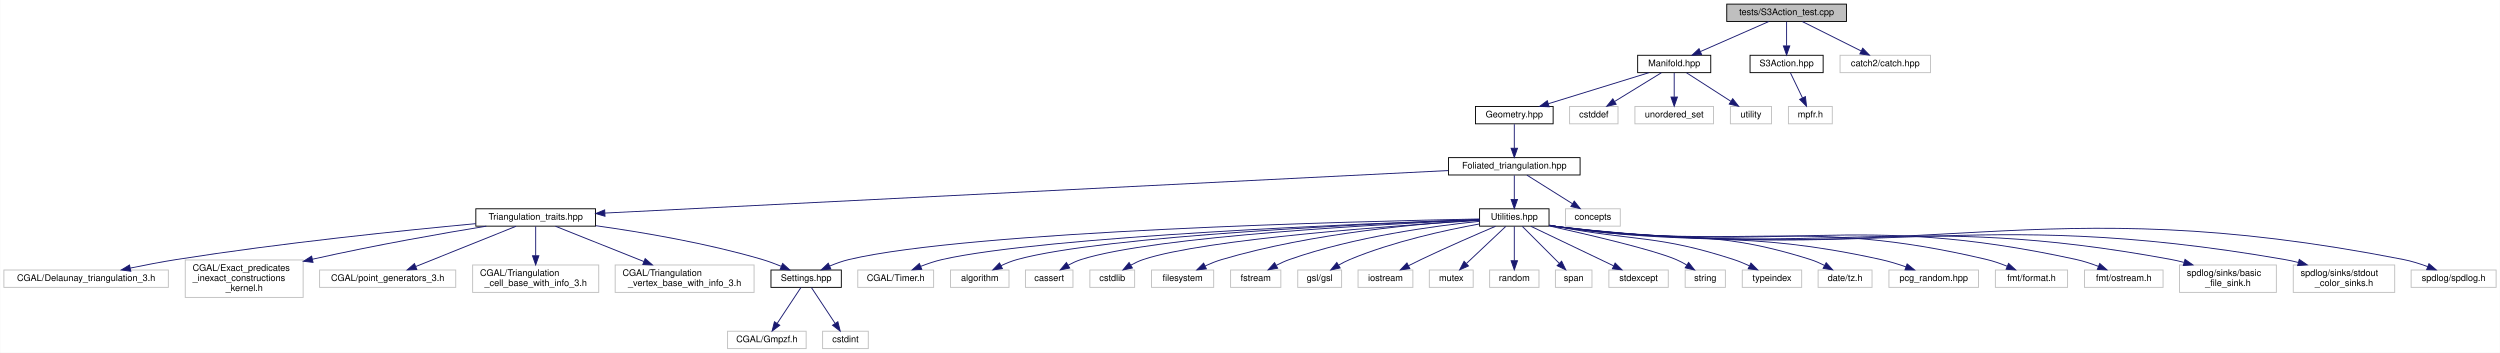
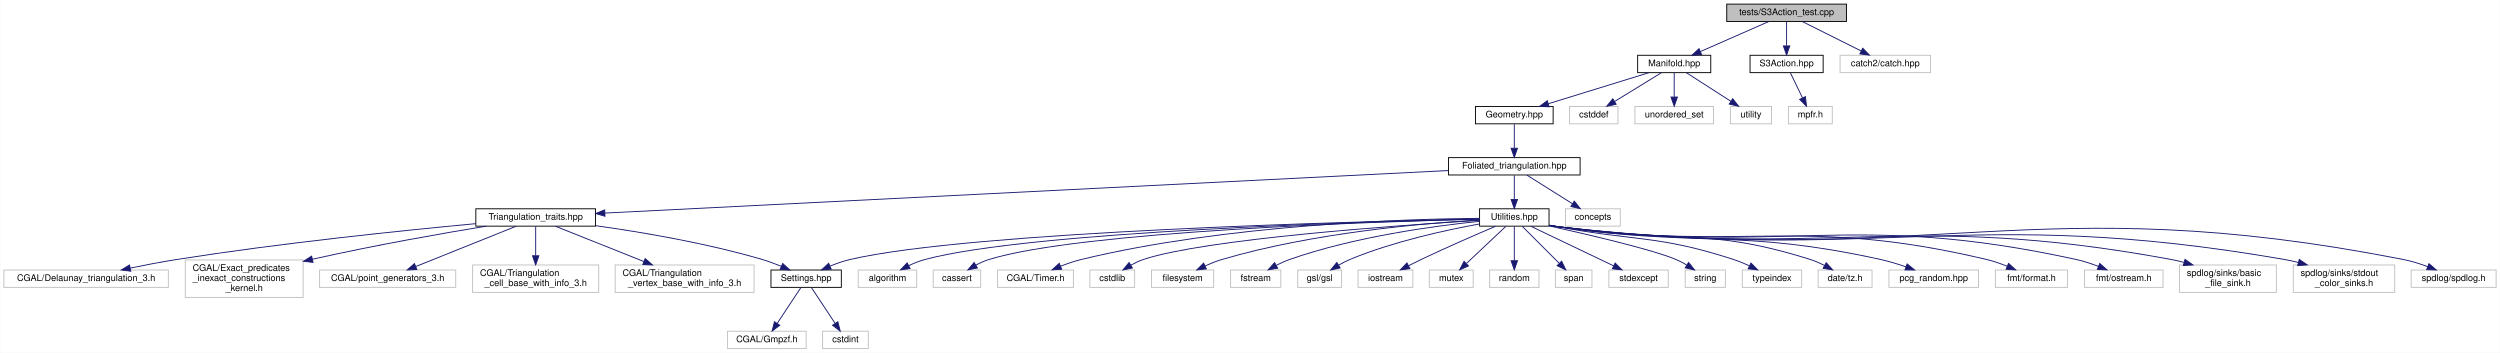
<svg xmlns="http://www.w3.org/2000/svg" xmlns:xlink="http://www.w3.org/1999/xlink" width="2736pt" height="386pt" viewBox="0.00 0.00 2735.50 386.00">
  <g id="graph0" class="graph" transform="scale(1 1) rotate(0) translate(4 382)">
    <polygon fill="white" stroke="transparent" points="-4,4 -4,-382 2731.5,-382 2731.5,4 -4,4" />
    <g id="node1" class="node">
      <g id="a_node1">
        <a xlink:title="Tests for the S3 action functions.">
          <polygon fill="#bfbfbf" stroke="black" points="1885.5,-358.5 1885.5,-377.5 2016.5,-377.5 2016.5,-358.5 1885.5,-358.5" />
          <text text-anchor="middle" x="1951" y="-365.5" font-family="Helvetica,sans-Serif" font-size="10.00">tests/S3Action_test.cpp</text>
        </a>
      </g>
    </g>
    <g id="node2" class="node">
      <g id="a_node2">
        <a xlink:href="_manifold_8hpp.html" target="_top" xlink:title="Data structures for manifolds.">
          <polygon fill="white" stroke="black" points="1788,-302.5 1788,-321.5 1868,-321.5 1868,-302.5 1788,-302.5" />
          <text text-anchor="middle" x="1828" y="-309.5" font-family="Helvetica,sans-Serif" font-size="10.00">Manifold.hpp</text>
        </a>
      </g>
    </g>
    <g id="edge1" class="edge">
      <path fill="none" stroke="midnightblue" d="M1931.51,-358.44C1911.36,-349.6 1879.68,-335.69 1856.67,-325.59" />
      <polygon fill="midnightblue" stroke="midnightblue" points="1857.96,-322.33 1847.4,-321.52 1855.15,-328.74 1857.96,-322.33" />
    </g>
    <g id="node40" class="node">
      <g id="a_node40">
        <a xlink:href="_s3_action_8hpp.html" target="_top" xlink:title="Calculate S3 bulk actions on 3D Delaunay Triangulations.">
          <polygon fill="white" stroke="black" points="1911,-302.5 1911,-321.5 1991,-321.5 1991,-302.5 1911,-302.5" />
          <text text-anchor="middle" x="1951" y="-309.5" font-family="Helvetica,sans-Serif" font-size="10.00">S3Action.hpp</text>
        </a>
      </g>
    </g>
    <g id="edge40" class="edge">
      <path fill="none" stroke="midnightblue" d="M1951,-358.08C1951,-351.01 1951,-340.86 1951,-331.99" />
      <polygon fill="midnightblue" stroke="midnightblue" points="1954.5,-331.75 1951,-321.75 1947.5,-331.75 1954.5,-331.75" />
    </g>
    <g id="node42" class="node">
      <g id="a_node42">
        <a xlink:title=" ">
          <polygon fill="white" stroke="#bfbfbf" points="2009.5,-302.5 2009.5,-321.5 2108.5,-321.5 2108.5,-302.5 2009.5,-302.5" />
          <text text-anchor="middle" x="2059" y="-309.5" font-family="Helvetica,sans-Serif" font-size="10.00">catch2/catch.hpp</text>
        </a>
      </g>
    </g>
    <g id="edge42" class="edge">
      <path fill="none" stroke="midnightblue" d="M1968.35,-358.32C1985.67,-349.66 2012.52,-336.24 2032.5,-326.25" />
      <polygon fill="midnightblue" stroke="midnightblue" points="2034.31,-329.26 2041.69,-321.65 2031.18,-323 2034.31,-329.26" />
    </g>
    <g id="node3" class="node">
      <g id="a_node3">
        <a xlink:href="_geometry_8hpp.html" target="_top" xlink:title="Geometric quantities of Manifold used by MoveAlgorithm.">
          <polygon fill="white" stroke="black" points="1610.5,-246.5 1610.5,-265.5 1695.5,-265.5 1695.5,-246.5 1610.5,-246.5" />
          <text text-anchor="middle" x="1653" y="-253.5" font-family="Helvetica,sans-Serif" font-size="10.00">Geometry.hpp</text>
        </a>
      </g>
    </g>
    <g id="edge2" class="edge">
      <path fill="none" stroke="midnightblue" d="M1800.27,-302.44C1770.57,-293.28 1723.28,-278.69 1690.33,-268.52" />
      <polygon fill="midnightblue" stroke="midnightblue" points="1691.19,-265.12 1680.6,-265.52 1689.12,-271.81 1691.19,-265.12" />
    </g>
    <g id="node37" class="node">
      <g id="a_node37">
        <a xlink:title=" ">
          <polygon fill="white" stroke="#bfbfbf" points="1713.5,-246.5 1713.5,-265.5 1766.5,-265.5 1766.5,-246.5 1713.5,-246.5" />
          <text text-anchor="middle" x="1740" y="-253.5" font-family="Helvetica,sans-Serif" font-size="10.00">cstddef</text>
        </a>
      </g>
    </g>
    <g id="edge37" class="edge">
      <path fill="none" stroke="midnightblue" d="M1813.86,-302.32C1800.13,-293.9 1779.06,-280.97 1762.94,-271.07" />
      <polygon fill="midnightblue" stroke="midnightblue" points="1764.46,-267.9 1754.1,-265.65 1760.8,-273.87 1764.46,-267.9" />
    </g>
    <g id="node38" class="node">
      <g id="a_node38">
        <a xlink:title=" ">
          <polygon fill="white" stroke="#bfbfbf" points="1785,-246.5 1785,-265.5 1871,-265.5 1871,-246.5 1785,-246.5" />
          <text text-anchor="middle" x="1828" y="-253.5" font-family="Helvetica,sans-Serif" font-size="10.00">unordered_set</text>
        </a>
      </g>
    </g>
    <g id="edge38" class="edge">
      <path fill="none" stroke="midnightblue" d="M1828,-302.08C1828,-295.01 1828,-284.86 1828,-275.99" />
      <polygon fill="midnightblue" stroke="midnightblue" points="1831.5,-275.75 1828,-265.75 1824.5,-275.75 1831.5,-275.75" />
    </g>
    <g id="node39" class="node">
      <g id="a_node39">
        <a xlink:title=" ">
          <polygon fill="white" stroke="#bfbfbf" points="1889.5,-246.5 1889.5,-265.5 1934.5,-265.5 1934.5,-246.5 1889.5,-246.5" />
          <text text-anchor="middle" x="1912" y="-253.5" font-family="Helvetica,sans-Serif" font-size="10.00">utility</text>
        </a>
      </g>
    </g>
    <g id="edge39" class="edge">
      <path fill="none" stroke="midnightblue" d="M1841.5,-302.32C1854.6,-293.9 1874.71,-280.97 1890.11,-271.07" />
      <polygon fill="midnightblue" stroke="midnightblue" points="1892.02,-274.01 1898.54,-265.65 1888.23,-268.12 1892.02,-274.01" />
    </g>
    <g id="node4" class="node">
      <g id="a_node4">
        <a xlink:href="_foliated__triangulation_8hpp.html" target="_top" xlink:title="Create foliated spherical triangulations.">
          <polygon fill="white" stroke="black" points="1581,-190.5 1581,-209.5 1725,-209.5 1725,-190.5 1581,-190.5" />
          <text text-anchor="middle" x="1653" y="-197.5" font-family="Helvetica,sans-Serif" font-size="10.00">Foliated_triangulation.hpp</text>
        </a>
      </g>
    </g>
    <g id="edge3" class="edge">
      <path fill="none" stroke="midnightblue" d="M1653,-246.08C1653,-239.01 1653,-228.86 1653,-219.99" />
      <polygon fill="midnightblue" stroke="midnightblue" points="1656.5,-219.75 1653,-209.75 1649.5,-219.75 1656.5,-219.75" />
    </g>
    <g id="node5" class="node">
      <g id="a_node5">
        <a xlink:href="_triangulation__traits_8hpp.html" target="_top" xlink:title="Traits class for particular uses of CGAL.">
          <polygon fill="white" stroke="black" points="516.5,-134.5 516.5,-153.5 647.5,-153.5 647.5,-134.5 516.5,-134.5" />
          <text text-anchor="middle" x="582" y="-141.5" font-family="Helvetica,sans-Serif" font-size="10.00">Triangulation_traits.hpp</text>
        </a>
      </g>
    </g>
    <g id="edge4" class="edge">
      <path fill="none" stroke="midnightblue" d="M1580.65,-195.35C1386.54,-185.57 855.63,-158.8 657.71,-148.82" />
      <polygon fill="midnightblue" stroke="midnightblue" points="657.85,-145.32 647.69,-148.31 657.5,-152.31 657.85,-145.32" />
    </g>
    <g id="node14" class="node">
      <g id="a_node14">
        <a xlink:href="_utilities_8hpp.html" target="_top" xlink:title="Utility functions.">
          <polygon fill="white" stroke="black" points="1615,-134.5 1615,-153.5 1691,-153.5 1691,-134.5 1615,-134.5" />
          <text text-anchor="middle" x="1653" y="-141.5" font-family="Helvetica,sans-Serif" font-size="10.00">Utilities.hpp</text>
        </a>
      </g>
    </g>
    <g id="edge13" class="edge">
      <path fill="none" stroke="midnightblue" d="M1653,-190.08C1653,-183.01 1653,-172.86 1653,-163.99" />
      <polygon fill="midnightblue" stroke="midnightblue" points="1656.5,-163.75 1653,-153.75 1649.5,-163.75 1656.5,-163.75" />
    </g>
    <g id="node36" class="node">
      <g id="a_node36">
        <a xlink:title=" ">
          <polygon fill="white" stroke="#bfbfbf" points="1709,-134.5 1709,-153.5 1769,-153.5 1769,-134.5 1709,-134.5" />
          <text text-anchor="middle" x="1739" y="-141.5" font-family="Helvetica,sans-Serif" font-size="10.00">concepts</text>
        </a>
      </g>
    </g>
    <g id="edge36" class="edge">
      <path fill="none" stroke="midnightblue" d="M1666.82,-190.32C1680.23,-181.9 1700.82,-168.97 1716.59,-159.07" />
      <polygon fill="midnightblue" stroke="midnightblue" points="1718.61,-161.94 1725.22,-153.65 1714.89,-156.01 1718.61,-161.94" />
    </g>
    <g id="node6" class="node">
      <g id="a_node6">
        <a xlink:href="_settings_8hpp.html" target="_top" xlink:title="Global integer and precision settings.">
          <polygon fill="white" stroke="black" points="839.5,-67.5 839.5,-86.5 916.5,-86.5 916.5,-67.5 839.5,-67.5" />
          <text text-anchor="middle" x="878" y="-74.5" font-family="Helvetica,sans-Serif" font-size="10.00">Settings.hpp</text>
        </a>
      </g>
    </g>
    <g id="edge5" class="edge">
      <path fill="none" stroke="midnightblue" d="M647.64,-135.02C698.16,-127.94 769.36,-115.91 830,-98 836.86,-95.97 844.08,-93.28 850.77,-90.54" />
      <polygon fill="midnightblue" stroke="midnightblue" points="852.29,-93.69 860.1,-86.54 849.53,-87.26 852.29,-93.69" />
    </g>
    <g id="node9" class="node">
      <g id="a_node9">
        <a xlink:title=" ">
          <polygon fill="white" stroke="#bfbfbf" points="0,-67.5 0,-86.5 180,-86.5 180,-67.5 0,-67.5" />
          <text text-anchor="middle" x="90" y="-74.5" font-family="Helvetica,sans-Serif" font-size="10.00">CGAL/Delaunay_triangulation_3.h</text>
        </a>
      </g>
    </g>
    <g id="edge8" class="edge">
      <path fill="none" stroke="midnightblue" d="M516.4,-137.22C438.19,-129.92 303.64,-116.11 189,-98 172.52,-95.4 154.61,-91.97 138.62,-88.68" />
      <polygon fill="midnightblue" stroke="midnightblue" points="138.92,-85.17 128.41,-86.55 137.49,-92.02 138.92,-85.17" />
    </g>
    <g id="node10" class="node">
      <g id="a_node10">
        <a xlink:title=" ">
          <polygon fill="white" stroke="#bfbfbf" points="198.5,-56.5 198.5,-97.5 327.5,-97.5 327.5,-56.5 198.5,-56.5" />
          <text text-anchor="start" x="206.5" y="-85.5" font-family="Helvetica,sans-Serif" font-size="10.00">CGAL/Exact_predicates</text>
          <text text-anchor="start" x="206.5" y="-74.5" font-family="Helvetica,sans-Serif" font-size="10.00">_inexact_constructions</text>
          <text text-anchor="middle" x="263" y="-63.5" font-family="Helvetica,sans-Serif" font-size="10.00">_kernel.h</text>
        </a>
      </g>
    </g>
    <g id="edge9" class="edge">
      <path fill="none" stroke="midnightblue" d="M527.98,-134.5C480.2,-126.67 408.42,-114.15 337.76,-98.32" />
      <polygon fill="midnightblue" stroke="midnightblue" points="338.33,-94.86 327.81,-96.07 336.79,-101.69 338.33,-94.86" />
    </g>
    <g id="node11" class="node">
      <g id="a_node11">
        <a xlink:title=" ">
          <polygon fill="white" stroke="#bfbfbf" points="345.5,-67.5 345.5,-86.5 494.5,-86.5 494.5,-67.5 345.5,-67.5" />
          <text text-anchor="middle" x="420" y="-74.5" font-family="Helvetica,sans-Serif" font-size="10.00">CGAL/point_generators_3.h</text>
        </a>
      </g>
    </g>
    <g id="edge10" class="edge">
      <path fill="none" stroke="midnightblue" d="M560.49,-134.37C532.33,-123.07 482.8,-103.2 450.7,-90.32" />
      <polygon fill="midnightblue" stroke="midnightblue" points="451.93,-87.04 441.34,-86.56 449.32,-93.54 451.93,-87.04" />
    </g>
    <g id="node12" class="node">
      <g id="a_node12">
        <a xlink:title=" ">
          <polygon fill="white" stroke="#bfbfbf" points="513,-62 513,-92 651,-92 651,-62 513,-62" />
          <text text-anchor="start" x="521" y="-80" font-family="Helvetica,sans-Serif" font-size="10.00">CGAL/Triangulation</text>
          <text text-anchor="middle" x="582" y="-69" font-family="Helvetica,sans-Serif" font-size="10.00">_cell_base_with_info_3.h</text>
        </a>
      </g>
    </g>
    <g id="edge11" class="edge">
      <path fill="none" stroke="midnightblue" d="M582,-134.23C582,-126.04 582,-113.42 582,-102.21" />
      <polygon fill="midnightblue" stroke="midnightblue" points="585.5,-102.09 582,-92.09 578.5,-102.09 585.5,-102.09" />
    </g>
    <g id="node13" class="node">
      <g id="a_node13">
        <a xlink:title=" ">
          <polygon fill="white" stroke="#bfbfbf" points="669,-62 669,-92 821,-92 821,-62 669,-62" />
          <text text-anchor="start" x="677" y="-80" font-family="Helvetica,sans-Serif" font-size="10.00">CGAL/Triangulation</text>
          <text text-anchor="middle" x="745" y="-69" font-family="Helvetica,sans-Serif" font-size="10.00">_vertex_base_with_info_3.h</text>
        </a>
      </g>
    </g>
    <g id="edge12" class="edge">
      <path fill="none" stroke="midnightblue" d="M603.65,-134.37C628.21,-124.57 668.94,-108.33 700.39,-95.79" />
      <polygon fill="midnightblue" stroke="midnightblue" points="701.83,-98.98 709.82,-92.03 699.24,-92.48 701.83,-98.98" />
    </g>
    <g id="node7" class="node">
      <g id="a_node7">
        <a xlink:title=" ">
          <polygon fill="white" stroke="#bfbfbf" points="792,-0.5 792,-19.5 878,-19.5 878,-0.5 792,-0.5" />
          <text text-anchor="middle" x="835" y="-7.5" font-family="Helvetica,sans-Serif" font-size="10.00">CGAL/Gmpzf.h</text>
        </a>
      </g>
    </g>
    <g id="edge6" class="edge">
      <path fill="none" stroke="midnightblue" d="M872.2,-67.23C865.62,-57.29 854.74,-40.84 846.44,-28.29" />
      <polygon fill="midnightblue" stroke="midnightblue" points="849.14,-26.04 840.71,-19.63 843.31,-29.9 849.14,-26.04" />
    </g>
    <g id="node8" class="node">
      <g id="a_node8">
        <a xlink:title=" ">
          <polygon fill="white" stroke="#bfbfbf" points="896,-0.5 896,-19.5 946,-19.5 946,-0.5 896,-0.5" />
          <text text-anchor="middle" x="921" y="-7.5" font-family="Helvetica,sans-Serif" font-size="10.00">cstdint</text>
        </a>
      </g>
    </g>
    <g id="edge7" class="edge">
      <path fill="none" stroke="midnightblue" d="M883.8,-67.23C890.38,-57.29 901.26,-40.84 909.56,-28.29" />
      <polygon fill="midnightblue" stroke="midnightblue" points="912.69,-29.9 915.29,-19.63 906.86,-26.04 912.69,-29.9" />
    </g>
    <g id="edge35" class="edge">
-       <path fill="none" stroke="midnightblue" d="M1614.98,-142.35C1484.87,-139.86 1058.1,-129.45 925,-98 917.93,-96.33 910.56,-93.68 903.82,-90.84" />
-       <polygon fill="midnightblue" stroke="midnightblue" points="905.05,-87.56 894.5,-86.66 902.19,-93.95 905.05,-87.56" />
+       <path fill="none" stroke="midnightblue" d="M1614.59,-142.3C1484.15,-139.67 1058.88,-128.87 926,-98 918.79,-96.33 911.28,-93.67 904.39,-90.84" />
+       <polygon fill="midnightblue" stroke="midnightblue" points="905.43,-87.47 894.87,-86.65 902.62,-93.88 905.43,-87.47" />
    </g>
    <g id="node15" class="node">
      <g id="a_node15">
        <a xlink:title=" ">
-           <polygon fill="white" stroke="#bfbfbf" points="934.5,-67.5 934.5,-86.5 1017.5,-86.5 1017.5,-67.5 934.5,-67.5" />
-           <text text-anchor="middle" x="976" y="-74.5" font-family="Helvetica,sans-Serif" font-size="10.00">CGAL/Timer.h</text>
+           <polygon fill="white" stroke="#bfbfbf" points="935,-67.5 935,-86.5 999,-86.5 999,-67.5 935,-67.5" />
+           <text text-anchor="middle" x="967" y="-74.5" font-family="Helvetica,sans-Serif" font-size="10.00">algorithm</text>
        </a>
      </g>
    </g>
    <g id="edge14" class="edge">
-       <path fill="none" stroke="midnightblue" d="M1614.7,-141.76C1496.7,-137.7 1139.91,-123.57 1027,-98 1019.13,-96.22 1010.88,-93.42 1003.36,-90.48" />
-       <polygon fill="midnightblue" stroke="midnightblue" points="1004.57,-87.19 993.99,-86.6 1001.89,-93.66 1004.57,-87.19" />
+       <path fill="none" stroke="midnightblue" d="M1614.72,-142.25C1494.18,-139.57 1123.61,-128.97 1008,-98 1002.02,-96.4 995.87,-93.91 990.21,-91.23" />
+       <polygon fill="midnightblue" stroke="midnightblue" points="991.77,-88.09 981.27,-86.65 988.57,-94.32 991.77,-88.09" />
    </g>
    <g id="node16" class="node">
      <g id="a_node16">
        <a xlink:title=" ">
-           <polygon fill="white" stroke="#bfbfbf" points="1036,-67.5 1036,-86.5 1100,-86.5 1100,-67.5 1036,-67.5" />
-           <text text-anchor="middle" x="1068" y="-74.5" font-family="Helvetica,sans-Serif" font-size="10.00">algorithm</text>
+           <polygon fill="white" stroke="#bfbfbf" points="1017,-67.5 1017,-86.5 1069,-86.5 1069,-67.5 1017,-67.5" />
+           <text text-anchor="middle" x="1043" y="-74.5" font-family="Helvetica,sans-Serif" font-size="10.00">cassert</text>
        </a>
      </g>
    </g>
    <g id="edge15" class="edge">
-       <path fill="none" stroke="midnightblue" d="M1614.77,-141.67C1507.37,-137.66 1204.61,-124.27 1109,-98 1103.03,-96.36 1096.89,-93.86 1091.23,-91.17" />
-       <polygon fill="midnightblue" stroke="midnightblue" points="1092.78,-88.03 1082.28,-86.6 1089.59,-94.27 1092.78,-88.03" />
+       <path fill="none" stroke="midnightblue" d="M1614.91,-142.19C1503.34,-139.47 1178.84,-129.04 1078,-98 1073.15,-96.51 1068.25,-94.26 1063.71,-91.8" />
+       <polygon fill="midnightblue" stroke="midnightblue" points="1065.41,-88.74 1055.02,-86.64 1061.83,-94.76 1065.41,-88.74" />
    </g>
    <g id="node17" class="node">
      <g id="a_node17">
        <a xlink:title=" ">
-           <polygon fill="white" stroke="#bfbfbf" points="1118,-67.5 1118,-86.5 1170,-86.5 1170,-67.5 1118,-67.5" />
-           <text text-anchor="middle" x="1144" y="-74.5" font-family="Helvetica,sans-Serif" font-size="10.00">cassert</text>
+           <polygon fill="white" stroke="#bfbfbf" points="1087.5,-67.5 1087.5,-86.5 1170.5,-86.5 1170.5,-67.5 1087.5,-67.5" />
+           <text text-anchor="middle" x="1129" y="-74.5" font-family="Helvetica,sans-Serif" font-size="10.00">CGAL/Timer.h</text>
        </a>
      </g>
    </g>
    <g id="edge16" class="edge">
-       <path fill="none" stroke="midnightblue" d="M1614.75,-141.45C1517.01,-137.15 1260.06,-123.69 1179,-98 1174.17,-96.47 1169.27,-94.2 1164.72,-91.74" />
-       <polygon fill="midnightblue" stroke="midnightblue" points="1166.42,-88.68 1156.04,-86.58 1162.85,-94.7 1166.42,-88.68" />
+       <path fill="none" stroke="midnightblue" d="M1614.91,-143.04C1533.64,-142.34 1337.67,-136.42 1179,-98 1171.5,-96.18 1163.65,-93.46 1156.44,-90.61" />
+       <polygon fill="midnightblue" stroke="midnightblue" points="1157.68,-87.33 1147.11,-86.7 1154.98,-93.79 1157.68,-87.33" />
    </g>
    <g id="node18" class="node">
      <g id="a_node18">
        <a xlink:title=" ">
          <polygon fill="white" stroke="#bfbfbf" points="1188.5,-67.5 1188.5,-86.5 1237.5,-86.5 1237.5,-67.5 1188.5,-67.5" />
          <text text-anchor="middle" x="1213" y="-74.5" font-family="Helvetica,sans-Serif" font-size="10.00">cstdlib</text>
        </a>
      </g>
    </g>
    <g id="edge17" class="edge">
      <path fill="none" stroke="midnightblue" d="M1614.85,-140.82C1527.4,-135.48 1314.8,-120.55 1247,-98 1242.42,-96.48 1237.78,-94.27 1233.46,-91.88" />
      <polygon fill="midnightblue" stroke="midnightblue" points="1235.04,-88.74 1224.68,-86.54 1231.4,-94.72 1235.04,-88.74" />
    </g>
    <g id="node19" class="node">
      <g id="a_node19">
        <a xlink:title=" ">
          <polygon fill="white" stroke="#bfbfbf" points="1256,-67.5 1256,-86.5 1324,-86.5 1324,-67.5 1256,-67.5" />
          <text text-anchor="middle" x="1290" y="-74.5" font-family="Helvetica,sans-Serif" font-size="10.00">filesystem</text>
        </a>
      </g>
    </g>
    <g id="edge18" class="edge">
      <path fill="none" stroke="midnightblue" d="M1614.79,-141.27C1553.99,-137.71 1431.99,-127.27 1333,-98 1326.93,-96.21 1320.63,-93.68 1314.78,-91.04" />
      <polygon fill="midnightblue" stroke="midnightblue" points="1316.02,-87.75 1305.49,-86.56 1312.98,-94.06 1316.02,-87.75" />
    </g>
    <g id="node20" class="node">
      <g id="a_node20">
        <a xlink:title=" ">
          <polygon fill="white" stroke="#bfbfbf" points="1342.5,-67.5 1342.5,-86.5 1397.5,-86.5 1397.5,-67.5 1342.5,-67.5" />
          <text text-anchor="middle" x="1370" y="-74.5" font-family="Helvetica,sans-Serif" font-size="10.00">fstream</text>
        </a>
      </g>
    </g>
    <g id="edge19" class="edge">
      <path fill="none" stroke="midnightblue" d="M1614.96,-139.78C1565.79,-134.78 1478.06,-123 1407,-98 1402.17,-96.3 1397.22,-94.04 1392.57,-91.64" />
      <polygon fill="midnightblue" stroke="midnightblue" points="1394.02,-88.45 1383.58,-86.68 1390.64,-94.57 1394.02,-88.45" />
    </g>
    <g id="node21" class="node">
      <g id="a_node21">
        <a xlink:title=" ">
          <polygon fill="white" stroke="#bfbfbf" points="1416,-67.5 1416,-86.5 1464,-86.5 1464,-67.5 1416,-67.5" />
          <text text-anchor="middle" x="1440" y="-74.5" font-family="Helvetica,sans-Serif" font-size="10.00">gsl/gsl</text>
        </a>
      </g>
    </g>
    <g id="edge20" class="edge">
      <path fill="none" stroke="midnightblue" d="M1614.71,-136.87C1577.53,-130.13 1519.98,-117.58 1473,-98 1468.9,-96.29 1464.7,-94.12 1460.74,-91.85" />
      <polygon fill="midnightblue" stroke="midnightblue" points="1462.42,-88.77 1452.07,-86.52 1458.76,-94.74 1462.42,-88.77" />
    </g>
    <g id="node22" class="node">
      <g id="a_node22">
        <a xlink:title=" ">
          <polygon fill="white" stroke="#bfbfbf" points="1482,-67.5 1482,-86.5 1542,-86.5 1542,-67.5 1482,-67.5" />
          <text text-anchor="middle" x="1512" y="-74.5" font-family="Helvetica,sans-Serif" font-size="10.00">iostream</text>
        </a>
      </g>
    </g>
    <g id="edge21" class="edge">
      <path fill="none" stroke="midnightblue" d="M1632.52,-134.38C1611.81,-125.57 1578.96,-111.32 1551,-98 1546.51,-95.86 1541.78,-93.51 1537.21,-91.2" />
      <polygon fill="midnightblue" stroke="midnightblue" points="1538.71,-88.03 1528.21,-86.58 1535.51,-94.26 1538.71,-88.03" />
    </g>
    <g id="node23" class="node">
      <g id="a_node23">
        <a xlink:title=" ">
          <polygon fill="white" stroke="#bfbfbf" points="1560,-67.5 1560,-86.5 1608,-86.5 1608,-67.5 1560,-67.5" />
          <text text-anchor="middle" x="1584" y="-74.5" font-family="Helvetica,sans-Serif" font-size="10.00">mutex</text>
        </a>
      </g>
    </g>
    <g id="edge22" class="edge">
      <path fill="none" stroke="midnightblue" d="M1643.69,-134.23C1632.73,-123.9 1614.29,-106.54 1600.81,-93.83" />
      <polygon fill="midnightblue" stroke="midnightblue" points="1602.84,-90.94 1593.16,-86.63 1598.04,-96.03 1602.84,-90.94" />
    </g>
    <g id="node24" class="node">
      <g id="a_node24">
        <a xlink:title=" ">
          <polygon fill="white" stroke="#bfbfbf" points="1626,-67.5 1626,-86.5 1680,-86.5 1680,-67.5 1626,-67.5" />
          <text text-anchor="middle" x="1653" y="-74.5" font-family="Helvetica,sans-Serif" font-size="10.00">random</text>
        </a>
      </g>
    </g>
    <g id="edge23" class="edge">
      <path fill="none" stroke="midnightblue" d="M1653,-134.23C1653,-124.68 1653,-109.12 1653,-96.78" />
      <polygon fill="midnightblue" stroke="midnightblue" points="1656.5,-96.63 1653,-86.63 1649.5,-96.63 1656.5,-96.63" />
    </g>
    <g id="node25" class="node">
      <g id="a_node25">
        <a xlink:title=" ">
          <polygon fill="white" stroke="#bfbfbf" points="1698,-67.5 1698,-86.5 1738,-86.5 1738,-67.5 1698,-67.5" />
          <text text-anchor="middle" x="1718" y="-74.5" font-family="Helvetica,sans-Serif" font-size="10.00">span</text>
        </a>
      </g>
    </g>
    <g id="edge24" class="edge">
      <path fill="none" stroke="midnightblue" d="M1661.77,-134.23C1672.1,-123.9 1689.46,-106.54 1702.17,-93.83" />
      <polygon fill="midnightblue" stroke="midnightblue" points="1704.78,-96.17 1709.37,-86.63 1699.83,-91.22 1704.78,-96.17" />
    </g>
    <g id="node26" class="node">
      <g id="a_node26">
        <a xlink:title=" ">
          <polygon fill="white" stroke="#bfbfbf" points="1756.5,-67.5 1756.5,-86.5 1821.5,-86.5 1821.5,-67.5 1756.5,-67.5" />
          <text text-anchor="middle" x="1789" y="-74.5" font-family="Helvetica,sans-Serif" font-size="10.00">stdexcept</text>
        </a>
      </g>
    </g>
    <g id="edge25" class="edge">
      <path fill="none" stroke="midnightblue" d="M1671.06,-134.37C1694.23,-123.3 1734.63,-103.99 1761.6,-91.1" />
      <polygon fill="midnightblue" stroke="midnightblue" points="1763.35,-94.14 1770.87,-86.67 1760.33,-87.82 1763.35,-94.14" />
    </g>
    <g id="node27" class="node">
      <g id="a_node27">
        <a xlink:title=" ">
          <polygon fill="white" stroke="#bfbfbf" points="1840,-67.5 1840,-86.5 1884,-86.5 1884,-67.5 1840,-67.5" />
          <text text-anchor="middle" x="1862" y="-74.5" font-family="Helvetica,sans-Serif" font-size="10.00">string</text>
        </a>
      </g>
    </g>
    <g id="edge26" class="edge">
      <path fill="none" stroke="midnightblue" d="M1691.11,-134.76C1735.3,-124.96 1805.22,-108.59 1830,-98 1833.89,-96.34 1837.85,-94.24 1841.6,-92.04" />
      <polygon fill="midnightblue" stroke="midnightblue" points="1843.75,-94.82 1850.33,-86.52 1840,-88.91 1843.75,-94.82" />
    </g>
    <g id="node28" class="node">
      <g id="a_node28">
        <a xlink:title=" ">
          <polygon fill="white" stroke="#bfbfbf" points="1902.5,-67.5 1902.5,-86.5 1967.5,-86.5 1967.5,-67.5 1902.5,-67.5" />
          <text text-anchor="middle" x="1935" y="-74.5" font-family="Helvetica,sans-Serif" font-size="10.00">typeindex</text>
        </a>
      </g>
    </g>
    <g id="edge27" class="edge">
      <path fill="none" stroke="midnightblue" d="M1691.22,-135.67C1694.19,-135.1 1697.14,-134.54 1700,-134 1785.74,-117.79 1810.02,-124.99 1893,-98 1898.66,-96.16 1904.55,-93.72 1910.06,-91.18" />
      <polygon fill="midnightblue" stroke="midnightblue" points="1911.99,-94.13 1919.44,-86.6 1908.92,-87.84 1911.99,-94.13" />
    </g>
    <g id="node29" class="node">
      <g id="a_node29">
        <a xlink:title=" ">
          <polygon fill="white" stroke="#bfbfbf" points="1985.5,-67.5 1985.5,-86.5 2044.5,-86.5 2044.5,-67.5 1985.5,-67.5" />
          <text text-anchor="middle" x="2015" y="-74.5" font-family="Helvetica,sans-Serif" font-size="10.00">date/tz.h</text>
        </a>
      </g>
    </g>
    <g id="edge28" class="edge">
      <path fill="none" stroke="midnightblue" d="M1691.19,-135.49C1694.16,-134.96 1697.13,-134.46 1700,-134 1822.58,-114.32 1858.65,-135.5 1977,-98 1982.2,-96.35 1987.53,-94.02 1992.49,-91.52" />
      <polygon fill="midnightblue" stroke="midnightblue" points="1994.33,-94.5 2001.44,-86.65 1990.98,-88.35 1994.33,-94.5" />
    </g>
    <g id="node30" class="node">
      <g id="a_node30">
        <a xlink:title=" ">
          <polygon fill="white" stroke="#bfbfbf" points="2063,-67.5 2063,-86.5 2161,-86.5 2161,-67.5 2063,-67.5" />
          <text text-anchor="middle" x="2112" y="-74.5" font-family="Helvetica,sans-Serif" font-size="10.00">pcg_random.hpp</text>
        </a>
      </g>
    </g>
    <g id="edge29" class="edge">
      <path fill="none" stroke="midnightblue" d="M1691.17,-135.4C1694.15,-134.9 1697.12,-134.42 1700,-134 1856.48,-111.11 1899.55,-132 2054,-98 2063.14,-95.99 2072.85,-93 2081.65,-89.94" />
      <polygon fill="midnightblue" stroke="midnightblue" points="2082.91,-93.2 2091.12,-86.51 2080.53,-86.62 2082.91,-93.2" />
    </g>
    <g id="node31" class="node">
      <g id="a_node31">
        <a xlink:title=" ">
          <polygon fill="white" stroke="#bfbfbf" points="2179.5,-67.5 2179.5,-86.5 2258.5,-86.5 2258.5,-67.5 2179.5,-67.5" />
          <text text-anchor="middle" x="2219" y="-74.5" font-family="Helvetica,sans-Serif" font-size="10.00">fmt/format.h</text>
        </a>
      </g>
    </g>
    <g id="edge30" class="edge">
      <path fill="none" stroke="midnightblue" d="M1691.16,-135.32C1694.15,-134.83 1697.12,-134.39 1700,-134 1907.66,-106.26 1966.11,-146.17 2170,-98 2177.5,-96.23 2185.35,-93.47 2192.51,-90.56" />
      <polygon fill="midnightblue" stroke="midnightblue" points="2193.95,-93.75 2201.75,-86.58 2191.18,-87.32 2193.95,-93.75" />
    </g>
    <g id="node32" class="node">
      <g id="a_node32">
        <a xlink:title=" ">
          <polygon fill="white" stroke="#bfbfbf" points="2277,-67.5 2277,-86.5 2363,-86.5 2363,-67.5 2277,-67.5" />
          <text text-anchor="middle" x="2320" y="-74.5" font-family="Helvetica,sans-Serif" font-size="10.00">fmt/ostream.h</text>
        </a>
      </g>
    </g>
    <g id="edge31" class="edge">
      <path fill="none" stroke="midnightblue" d="M1691.16,-135.28C1694.14,-134.8 1697.12,-134.37 1700,-134 1950.94,-102.15 2020.89,-152.02 2268,-98 2276.11,-96.23 2284.62,-93.4 2292.35,-90.42" />
      <polygon fill="midnightblue" stroke="midnightblue" points="2293.71,-93.65 2301.65,-86.63 2291.07,-87.16 2293.71,-93.65" />
    </g>
    <g id="node33" class="node">
      <g id="a_node33">
        <a xlink:title=" ">
          <polygon fill="white" stroke="#bfbfbf" points="2381,-62 2381,-92 2487,-92 2487,-62 2381,-62" />
          <text text-anchor="start" x="2389" y="-80" font-family="Helvetica,sans-Serif" font-size="10.00">spdlog/sinks/basic</text>
          <text text-anchor="middle" x="2434" y="-69" font-family="Helvetica,sans-Serif" font-size="10.00">_file_sink.h</text>
        </a>
      </g>
    </g>
    <g id="edge32" class="edge">
      <path fill="none" stroke="midnightblue" d="M1691.15,-135.25C1694.14,-134.78 1697.11,-134.35 1700,-134 1996.9,-97.79 2077.89,-152.37 2372,-98 2376.5,-97.17 2381.13,-96.1 2385.73,-94.89" />
      <polygon fill="midnightblue" stroke="midnightblue" points="2387.04,-98.16 2395.7,-92.05 2385.12,-91.42 2387.04,-98.16" />
    </g>
    <g id="node34" class="node">
      <g id="a_node34">
        <a xlink:title=" ">
          <polygon fill="white" stroke="#bfbfbf" points="2505.5,-62 2505.5,-92 2616.5,-92 2616.5,-62 2505.5,-62" />
          <text text-anchor="start" x="2513.5" y="-80" font-family="Helvetica,sans-Serif" font-size="10.00">spdlog/sinks/stdout</text>
          <text text-anchor="middle" x="2561" y="-69" font-family="Helvetica,sans-Serif" font-size="10.00">_color_sinks.h</text>
        </a>
      </g>
    </g>
    <g id="edge33" class="edge">
      <path fill="none" stroke="midnightblue" d="M1691.15,-135.22C1694.14,-134.76 1697.11,-134.34 1700,-134 2051.71,-92.59 2147.08,-158.56 2496,-98 2500.96,-97.14 2506.08,-96.01 2511.15,-94.72" />
      <polygon fill="midnightblue" stroke="midnightblue" points="2512.09,-98.1 2520.82,-92.09 2510.25,-91.34 2512.09,-98.1" />
    </g>
    <g id="node35" class="node">
      <g id="a_node35">
        <a xlink:title=" ">
          <polygon fill="white" stroke="#bfbfbf" points="2634.5,-67.5 2634.5,-86.5 2727.5,-86.5 2727.5,-67.5 2634.5,-67.5" />
          <text text-anchor="middle" x="2681" y="-74.5" font-family="Helvetica,sans-Serif" font-size="10.00">spdlog/spdlog.h</text>
        </a>
      </g>
    </g>
    <g id="edge34" class="edge">
      <path fill="none" stroke="midnightblue" d="M1691.15,-135.2C1694.13,-134.74 1697.11,-134.33 1700,-134 2109.19,-87.14 2221.85,-177.33 2626,-98 2634.89,-96.26 2644.25,-93.3 2652.68,-90.19" />
      <polygon fill="midnightblue" stroke="midnightblue" points="2654.03,-93.43 2662.07,-86.53 2651.48,-86.9 2654.03,-93.43" />
    </g>
    <g id="node41" class="node">
      <g id="a_node41">
        <a xlink:title=" ">
          <polygon fill="white" stroke="#bfbfbf" points="1953,-246.5 1953,-265.5 2001,-265.5 2001,-246.5 1953,-246.5" />
          <text text-anchor="middle" x="1977" y="-253.5" font-family="Helvetica,sans-Serif" font-size="10.00">mpfr.h</text>
        </a>
      </g>
    </g>
    <g id="edge41" class="edge">
      <path fill="none" stroke="midnightblue" d="M1955.29,-302.08C1958.85,-294.69 1964.02,-283.95 1968.42,-274.81" />
      <polygon fill="midnightblue" stroke="midnightblue" points="1971.6,-276.28 1972.79,-265.75 1965.29,-273.24 1971.6,-276.28" />
    </g>
  </g>
</svg>
